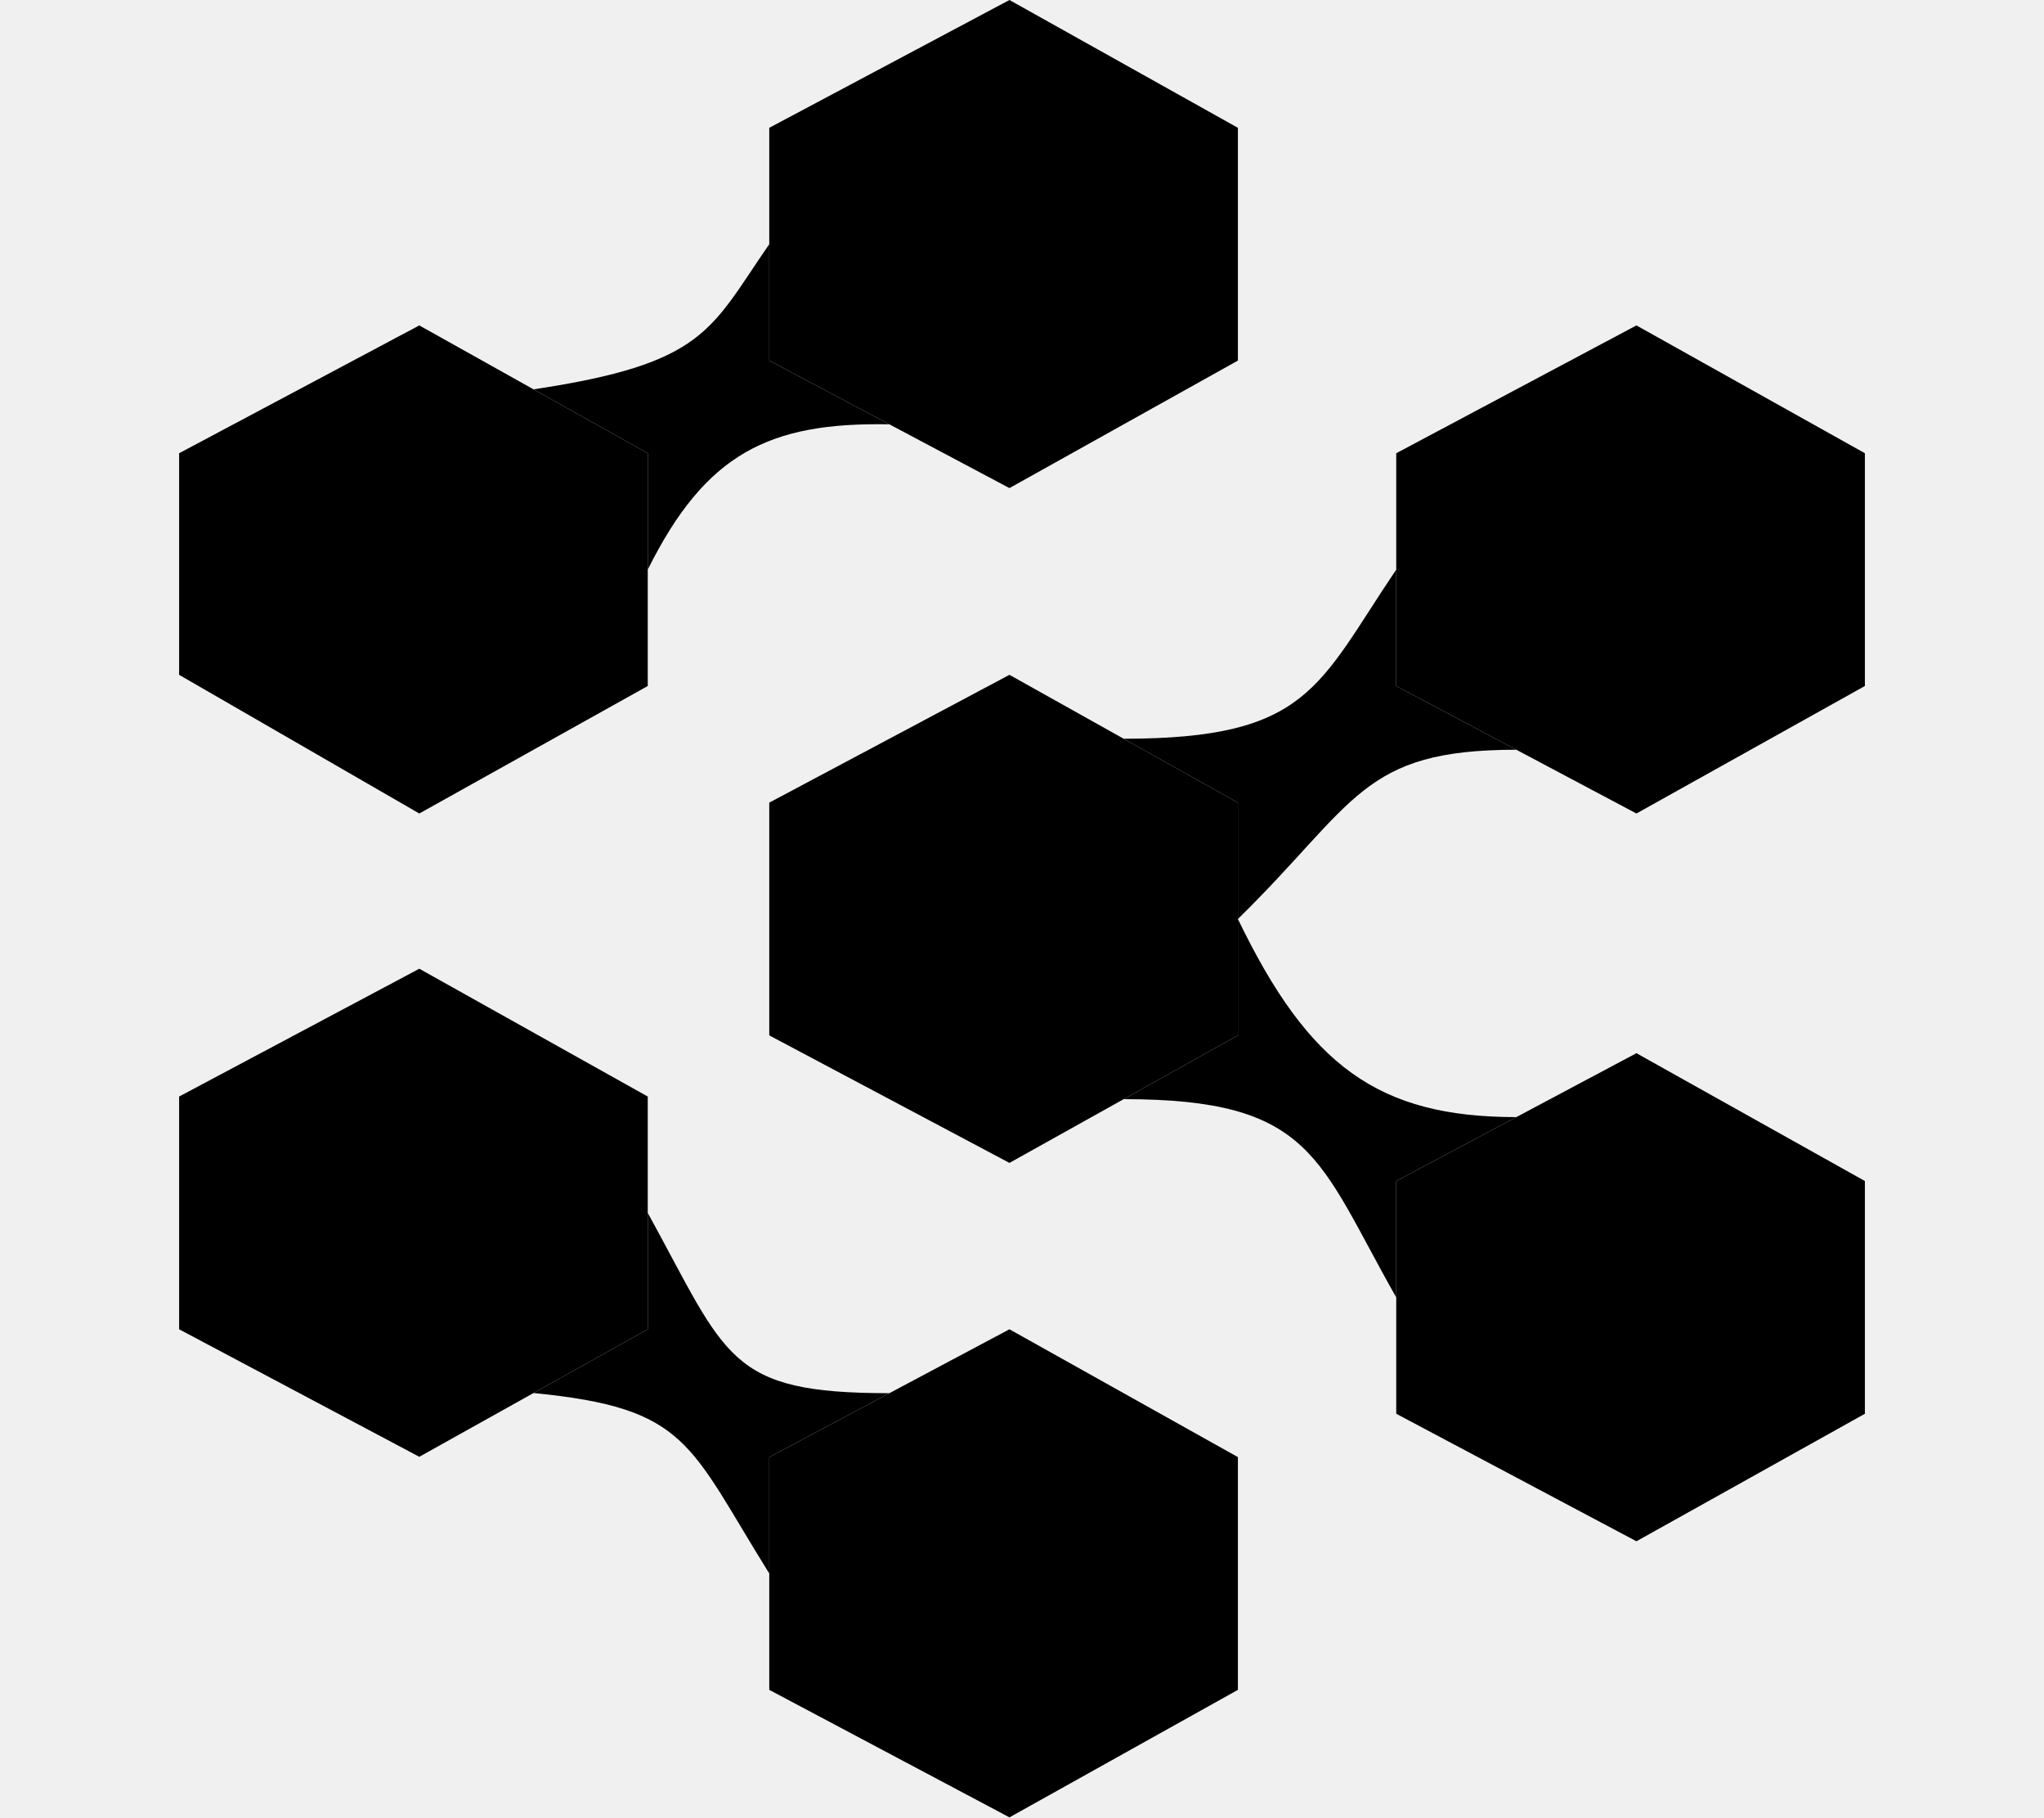
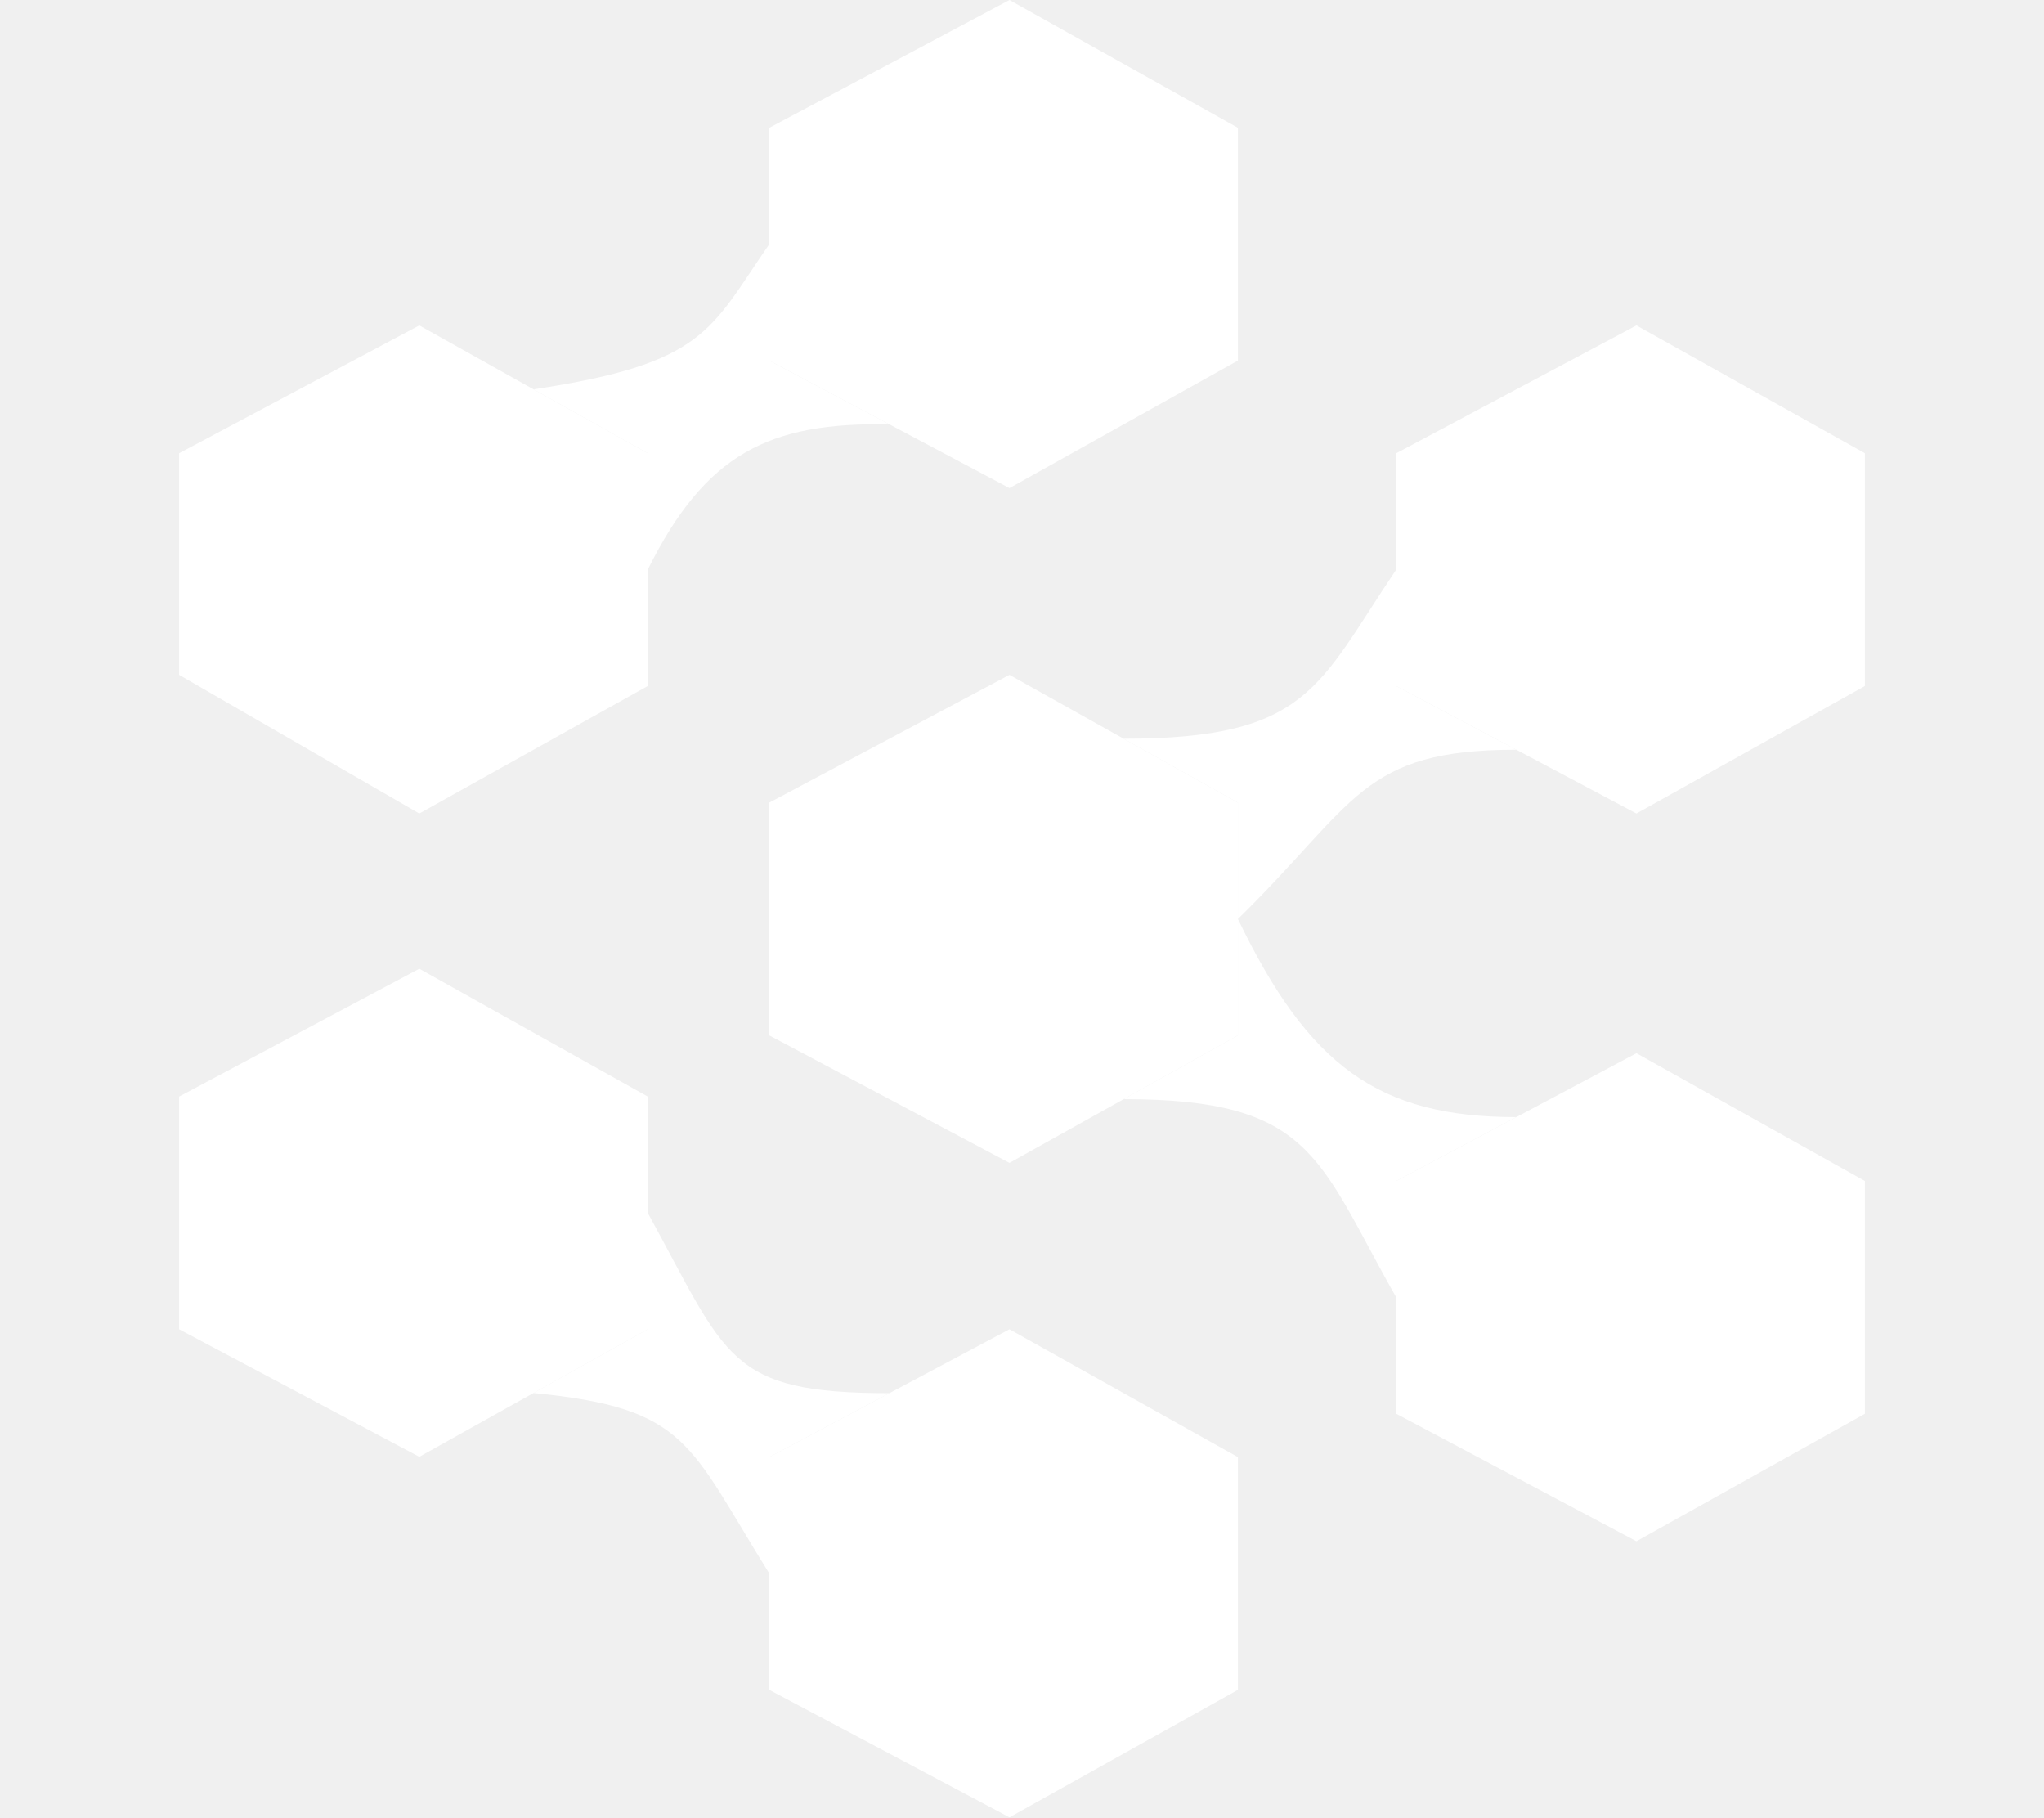
<svg xmlns="http://www.w3.org/2000/svg" width="90" height="80" viewBox="0 0 90 97" fill="none">
-   <path d="M1.54654e-05 36.018V24.191L12.823 17.369L18.921 20.78L25.02 24.191V30.402V36.614L12.823 43.42L1.54654e-05 36.018Z" fill="black" />
-   <path d="M31.507 55.263V42.84L44.33 36.018L50.428 39.429L56.527 42.84V49.051V55.263L50.428 58.666L44.33 62.069L31.507 55.263Z" fill="black" />
-   <path d="M64.98 75.458V69.247V63.036L71.391 59.624L77.803 56.213L90 63.036V75.458L77.803 82.264L64.98 75.458Z" fill="black" />
-   <path d="M0 70.949L1.54654e-05 58.527L12.823 51.705L25.02 58.527V64.738V70.949L18.921 74.352L12.823 77.755L0 70.949Z" fill="black" />
-   <path d="M64.98 36.614V30.402V24.191L77.803 17.369L90 24.191V36.614L77.803 43.42L71.391 40.017L64.98 36.614Z" fill="black" />
-   <path d="M31.507 90.194V83.983V77.772L37.919 74.36L44.33 70.949L56.527 77.772V90.194L44.33 97L31.507 90.194Z" fill="black" />
-   <path d="M31.507 19.245V13.034V6.822L44.33 -6.70561e-06L56.527 6.822V19.245L44.33 26.051L37.919 22.648L31.507 19.245Z" fill="black" />
-   <path d="M18.921 20.78L25.02 24.191V30.402C28.113 24.191 31.507 22.53 37.919 22.648L31.507 19.245V13.034C28.344 17.602 28.113 19.402 18.921 20.78Z" fill="black" />
-   <path d="M50.428 39.429L56.527 42.84V49.051C62.863 42.84 63.105 40.017 71.391 40.017L64.98 36.614V30.402C60.788 36.614 60.314 39.429 50.428 39.429Z" fill="black" />
-   <path d="M56.527 49.051V55.263L50.428 58.666C60.546 58.666 60.788 61.862 64.98 69.247V63.036L71.391 59.624C64.032 59.624 60.314 56.905 56.527 49.051Z" fill="black" />
-   <path d="M25.02 64.738V70.949L18.921 74.352C27.186 75.16 27.186 77.051 31.507 83.983V77.772L37.919 74.36C29.271 74.36 29.271 72.469 25.02 64.738Z" fill="black" />
+   <path d="M1.54654e-05 36.018V24.191L12.823 17.369L18.921 20.78L25.02 24.191V30.402V36.614L12.823 43.42L1.54654e-05 36.018Z" fill="white" />
+   <path d="M31.507 55.263V42.84L44.33 36.018L50.428 39.429L56.527 42.84V49.051V55.263L50.428 58.666L44.33 62.069L31.507 55.263Z" fill="white" />
+   <path d="M64.98 75.458V69.247V63.036L71.391 59.624L77.803 56.213L90 63.036V75.458L77.803 82.264L64.98 75.458Z" fill="white" />
+   <path d="M0 70.949L1.54654e-05 58.527L12.823 51.705L25.02 58.527V64.738V70.949L18.921 74.352L12.823 77.755L0 70.949Z" fill="white" />
+   <path d="M64.98 36.614V30.402V24.191L77.803 17.369L90 24.191V36.614L77.803 43.42L71.391 40.017L64.98 36.614Z" fill="white" />
+   <path d="M31.507 90.194V83.983V77.772L37.919 74.36L44.33 70.949L56.527 77.772V90.194L44.33 97L31.507 90.194Z" fill="white" />
+   <path d="M31.507 19.245V13.034V6.822L44.33 -6.70561e-06L56.527 6.822V19.245L44.33 26.051L37.919 22.648L31.507 19.245Z" fill="white" />
+   <path d="M18.921 20.78L25.02 24.191V30.402C28.113 24.191 31.507 22.53 37.919 22.648L31.507 19.245V13.034C28.344 17.602 28.113 19.402 18.921 20.78Z" fill="white" />
+   <path d="M50.428 39.429L56.527 42.84V49.051C62.863 42.84 63.105 40.017 71.391 40.017L64.98 36.614V30.402C60.788 36.614 60.314 39.429 50.428 39.429Z" fill="white" />
+   <path d="M56.527 49.051V55.263L50.428 58.666C60.546 58.666 60.788 61.862 64.98 69.247V63.036L71.391 59.624C64.032 59.624 60.314 56.905 56.527 49.051Z" fill="white" />
+   <path d="M25.02 64.738V70.949L18.921 74.352C27.186 75.16 27.186 77.051 31.507 83.983V77.772L37.919 74.36C29.271 74.36 29.271 72.469 25.02 64.738Z" fill="white" />
</svg>
